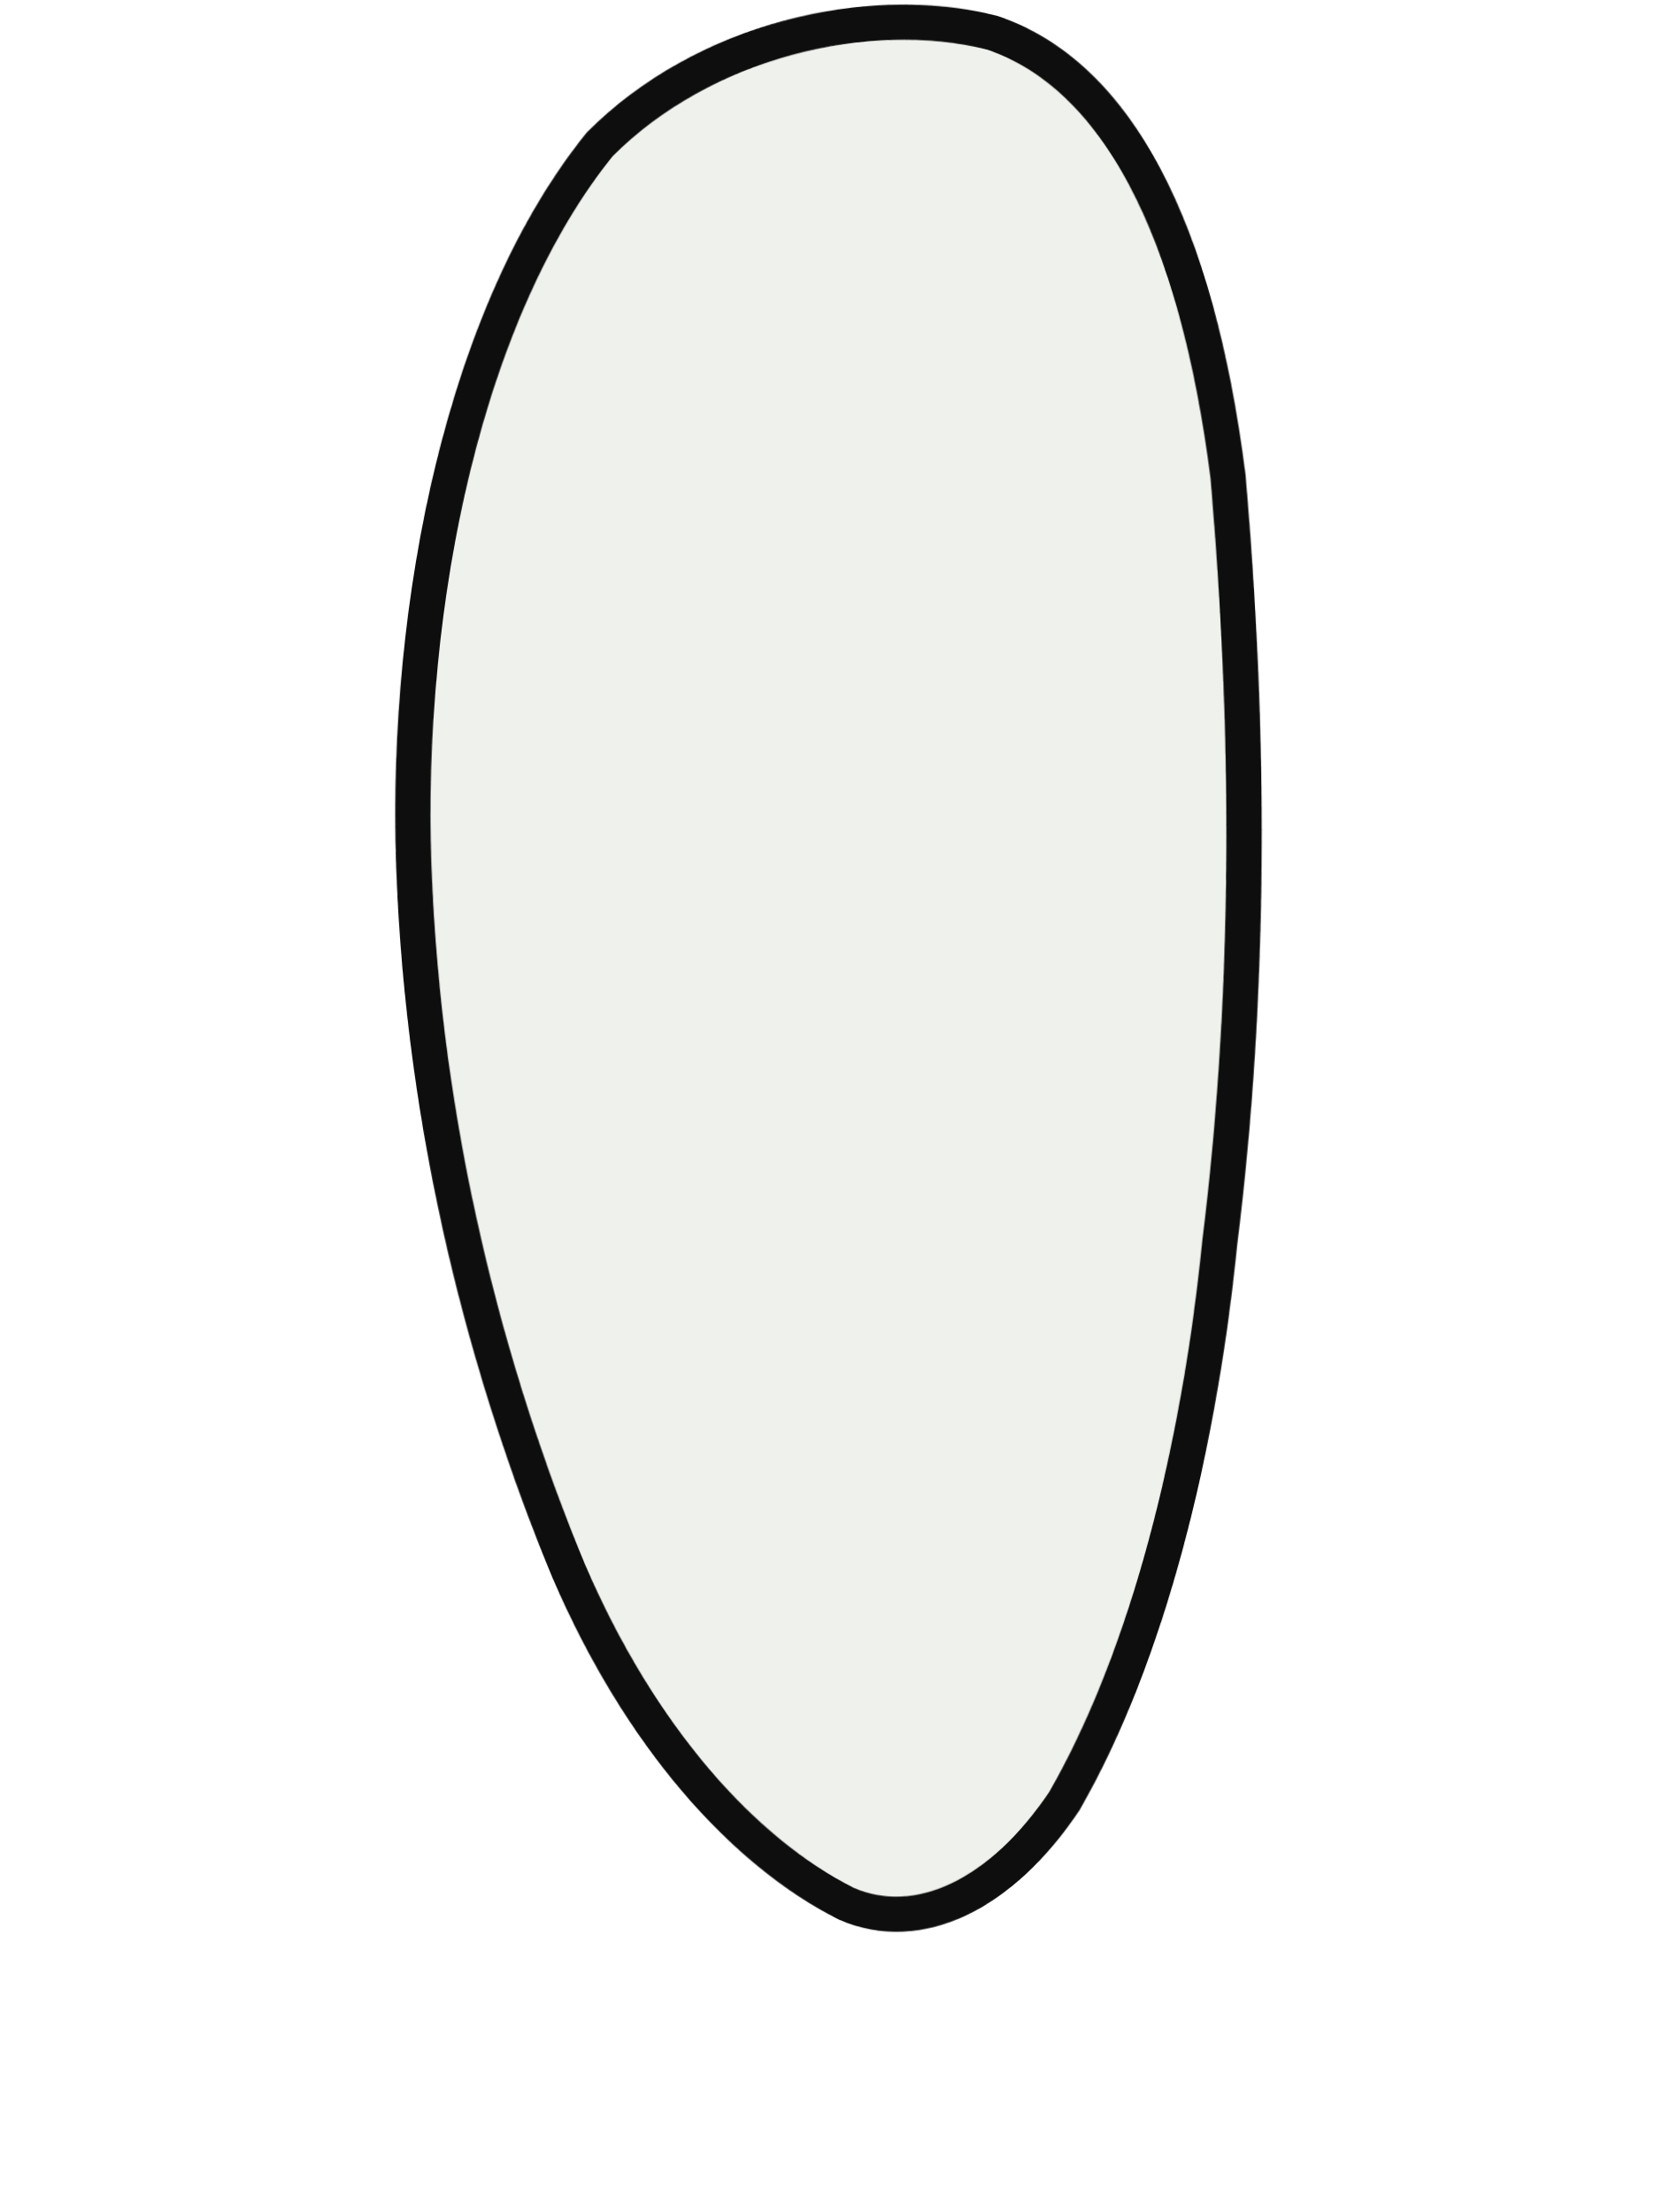
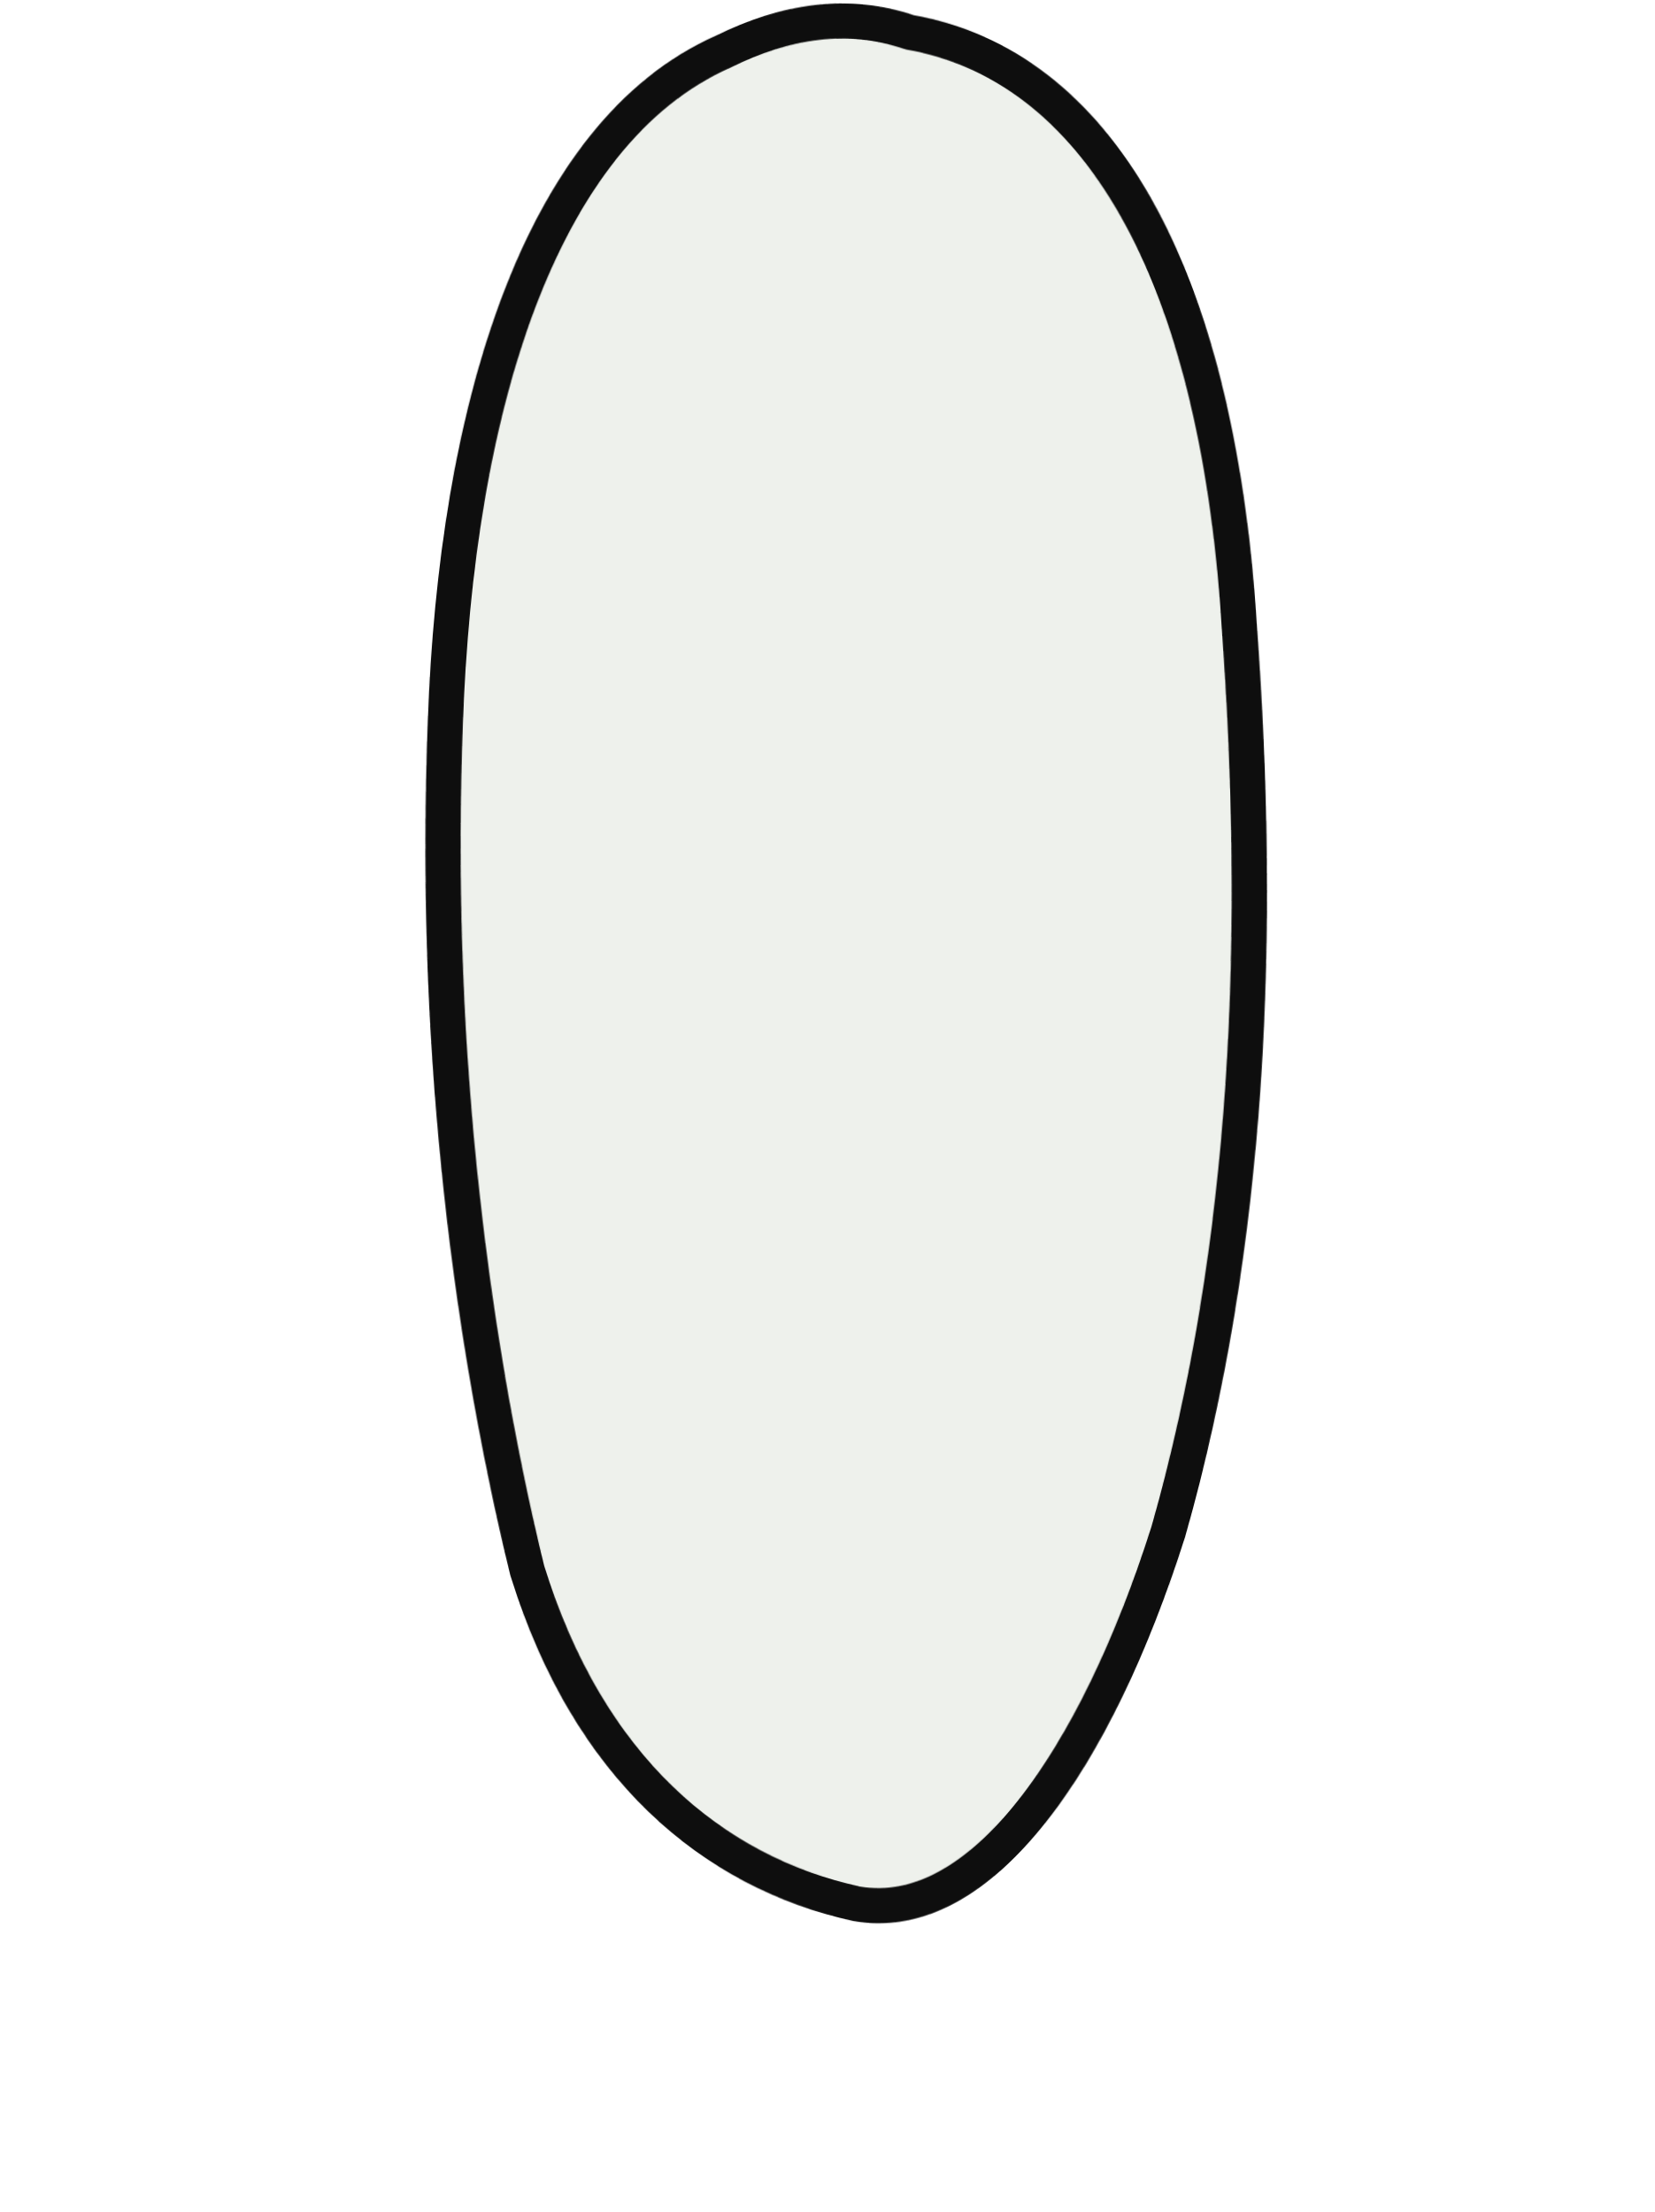
<svg xmlns="http://www.w3.org/2000/svg" viewBox="0 0 160 214" width="160" height="214">
  <defs>
    <filter id="ink" x="-20%" y="-20%" width="140%" height="140%">
      <feTurbulence type="fractalNoise" baseFrequency="0.014" numOctaves="1" seed="6" result="n" />
      <feDisplacementMap in="SourceGraphic" in2="n" scale="1.0" xChannelSelector="R" yChannelSelector="G" />
    </filter>
  </defs>
  <g filter="url(#ink)" fill="#eef1ec" stroke="#0e0e0e" stroke-width="3.4" stroke-linejoin="round">
-     <path d="M96 3              C 108 7, 116 22, 119 46              C 121 70, 121 96, 118 120              C 116 140, 111 160, 103 174              C 97 183, 89 187, 82 184              C 72 179, 62 168, 55 152              C 47 133, 41 110, 40 84              C 39 58, 45 30, 58 14              C 68 4, 84 0, 96 3 Z" />
+     <path d="M88 3              C 106 6, 118 26, 120 60              C 122 90, 121 120, 113 148              C 106 170, 95 186, 83 184              C 69 181, 57 171, 51 152              C 45 128, 42 100, 43 70              C 44 40, 52 13, 70 5              C 76 2, 82 1, 88 3 Z" />
  </g>
</svg>
